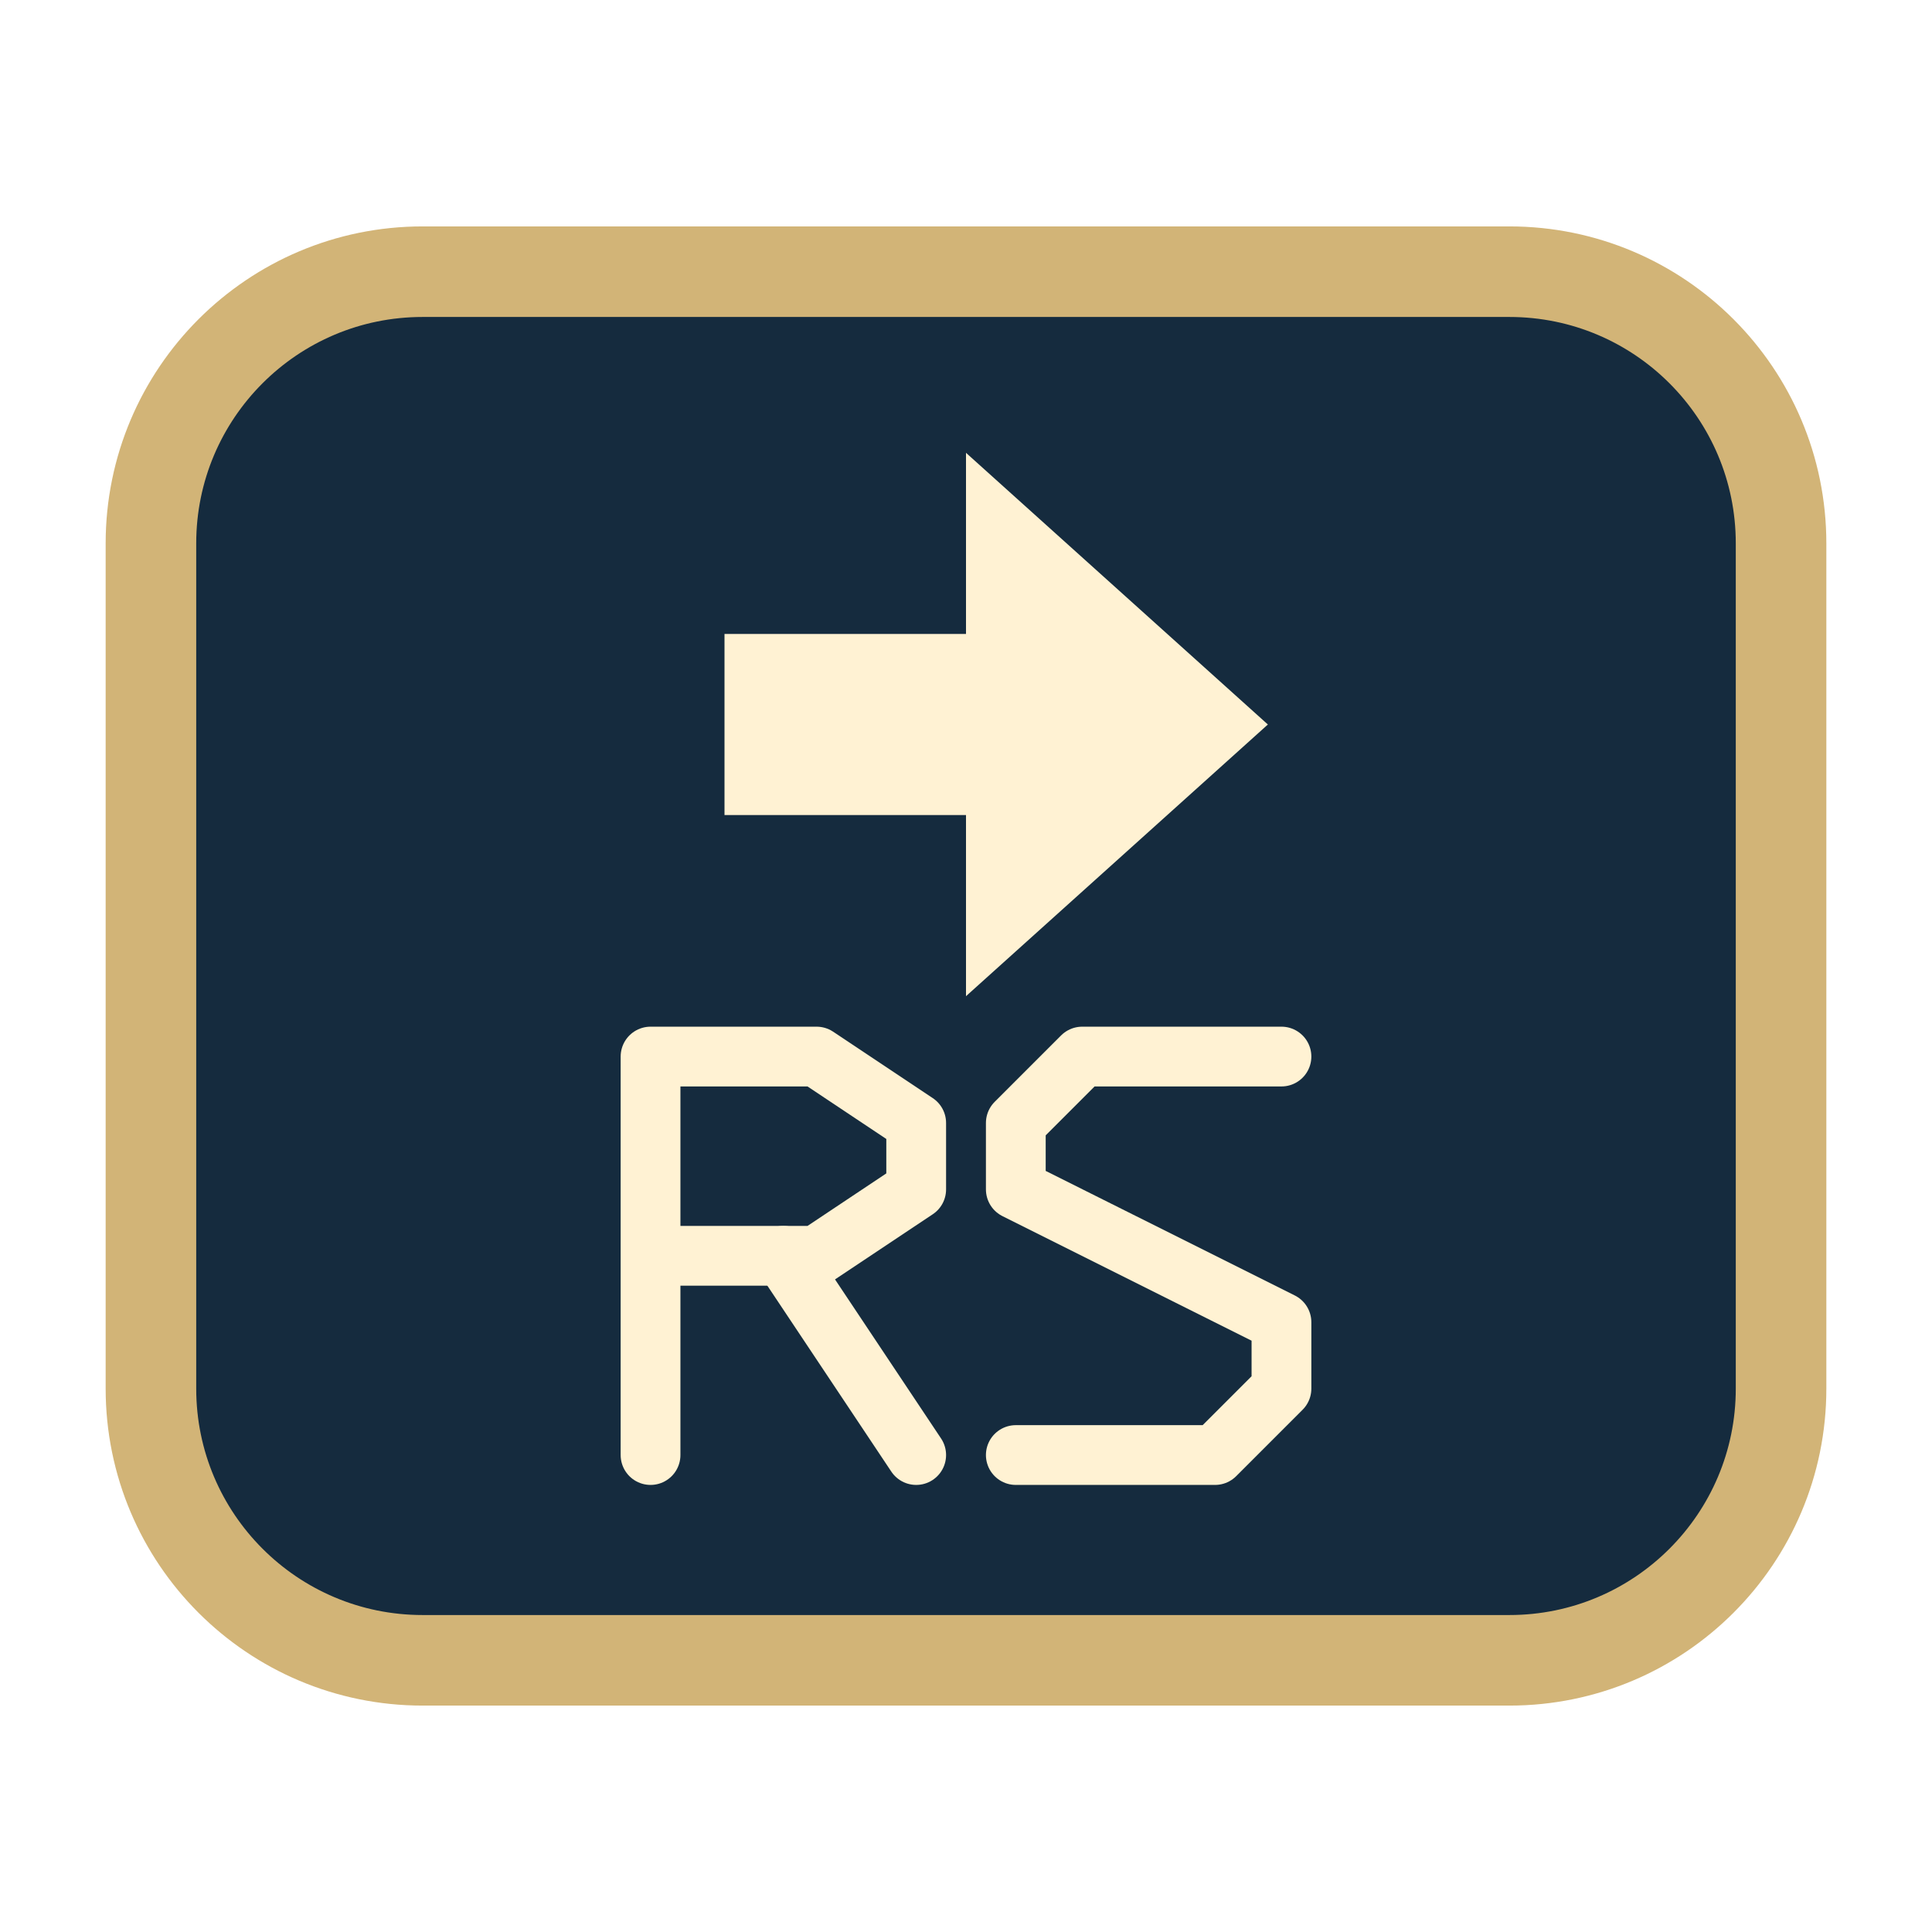
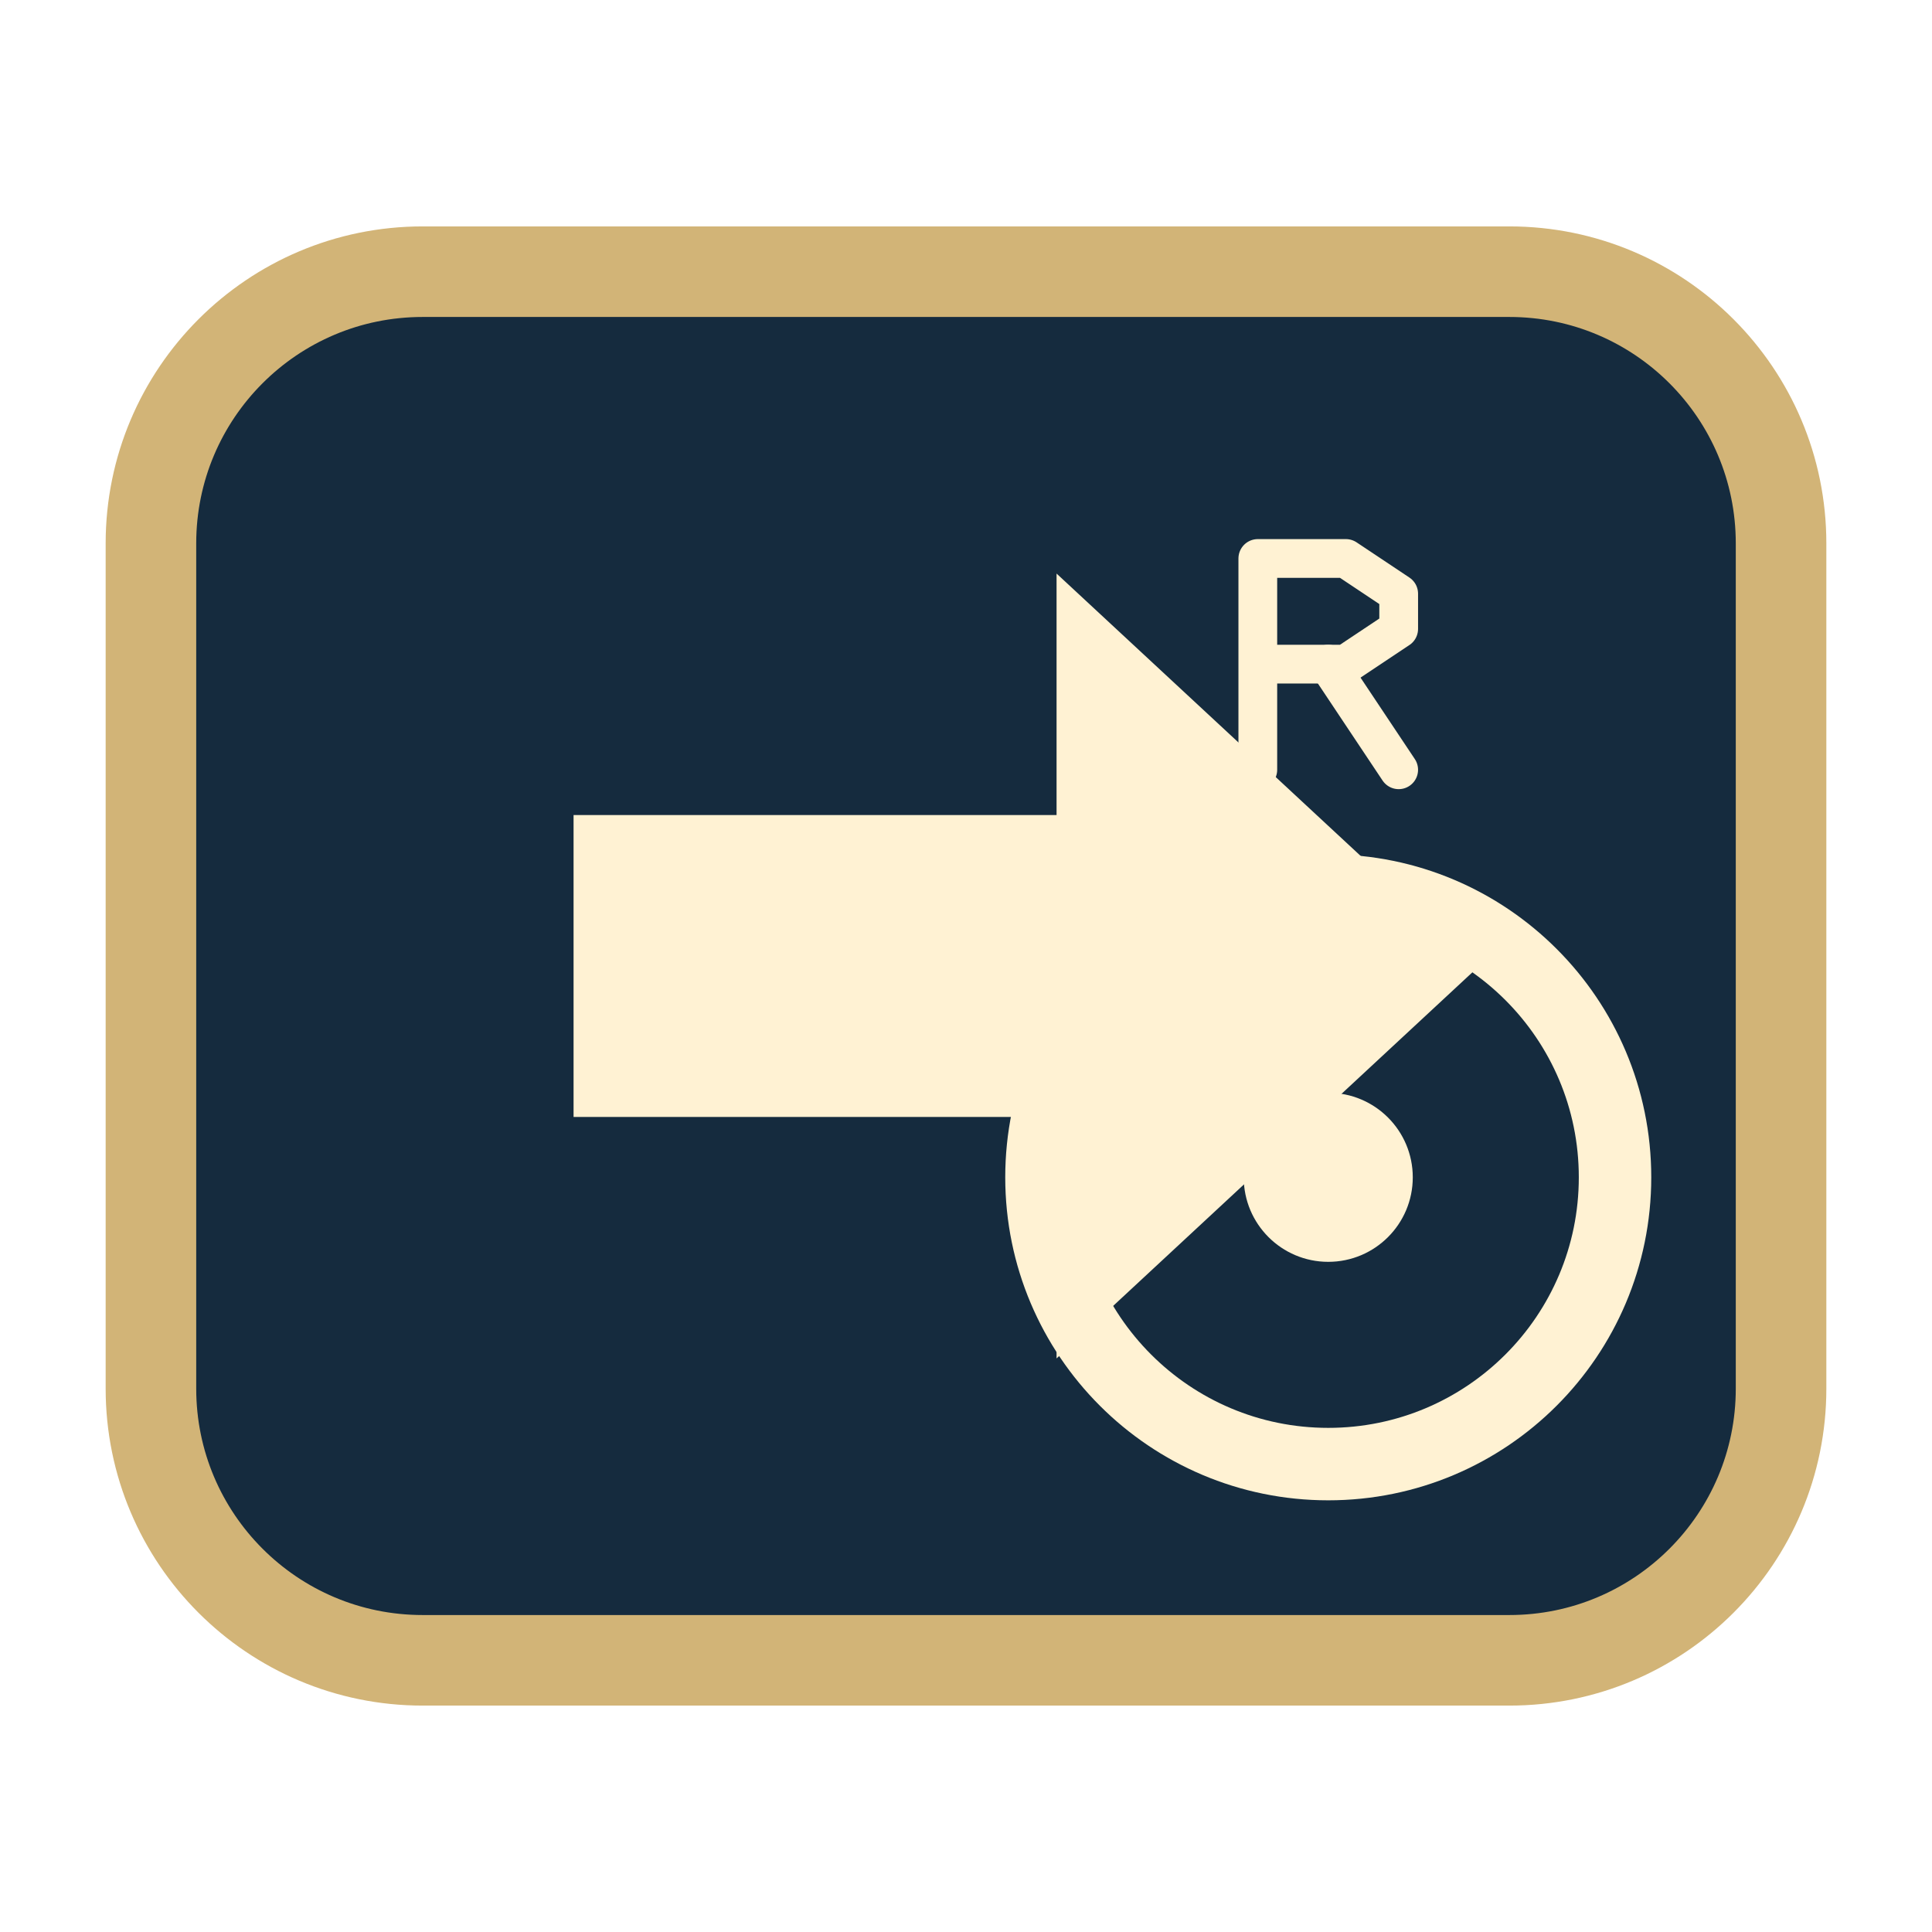
<svg xmlns="http://www.w3.org/2000/svg" viewBox="0 0 64 64" width="64" height="64">
  <g fill="#152b3e" stroke="#d2b477" stroke-width="3">
    <rect x="5" y="9" width="54" height="46" rx="9" />
  </g>
-   <g transform="translate(21.55 35) scale(1.1)" fill="none" stroke="#fff2d3" stroke-width="1.8" stroke-linecap="round" stroke-linejoin="round">
-     <polyline transform="translate(0 0)" points="0,12 0,0 5,0 8,2 8,4 5,6 0,6" />
-     <polyline transform="translate(0 0)" points="4,6 8,12" />
-     <polyline transform="translate(11 0)" points="8,0 2,0 0,2 0,4 8,8 8,10 6,12 0,12" />
+   <g>
+     <path d="M49 32 L35 45 V37 H19 V27 H35 V19 Z" fill="#fff2d3" />
+     <circle cx="44" cy="39" r="9.5" fill="none" stroke="#fff2d3" stroke-width="2.4" />
+     <circle cx="44" cy="39" r="2.8" fill="#fff2d3" />
+     <g transform="translate(41.66667 18.5) scale(0.5833333)" fill="none" stroke="#fff2d3" stroke-width="2.2" stroke-linecap="round" stroke-linejoin="round">
+       <polyline points="0,12 0,0 5,0 8,2 8,4 5,6 0,6" />
+       <polyline points="4,6 8,12" />
+     </g>
  </g>
-   <path transform="rotate(90 32 24)" d="M32 14L23 24H29V32H35V24H41Z" fill="#fff2d3" />
</svg>
